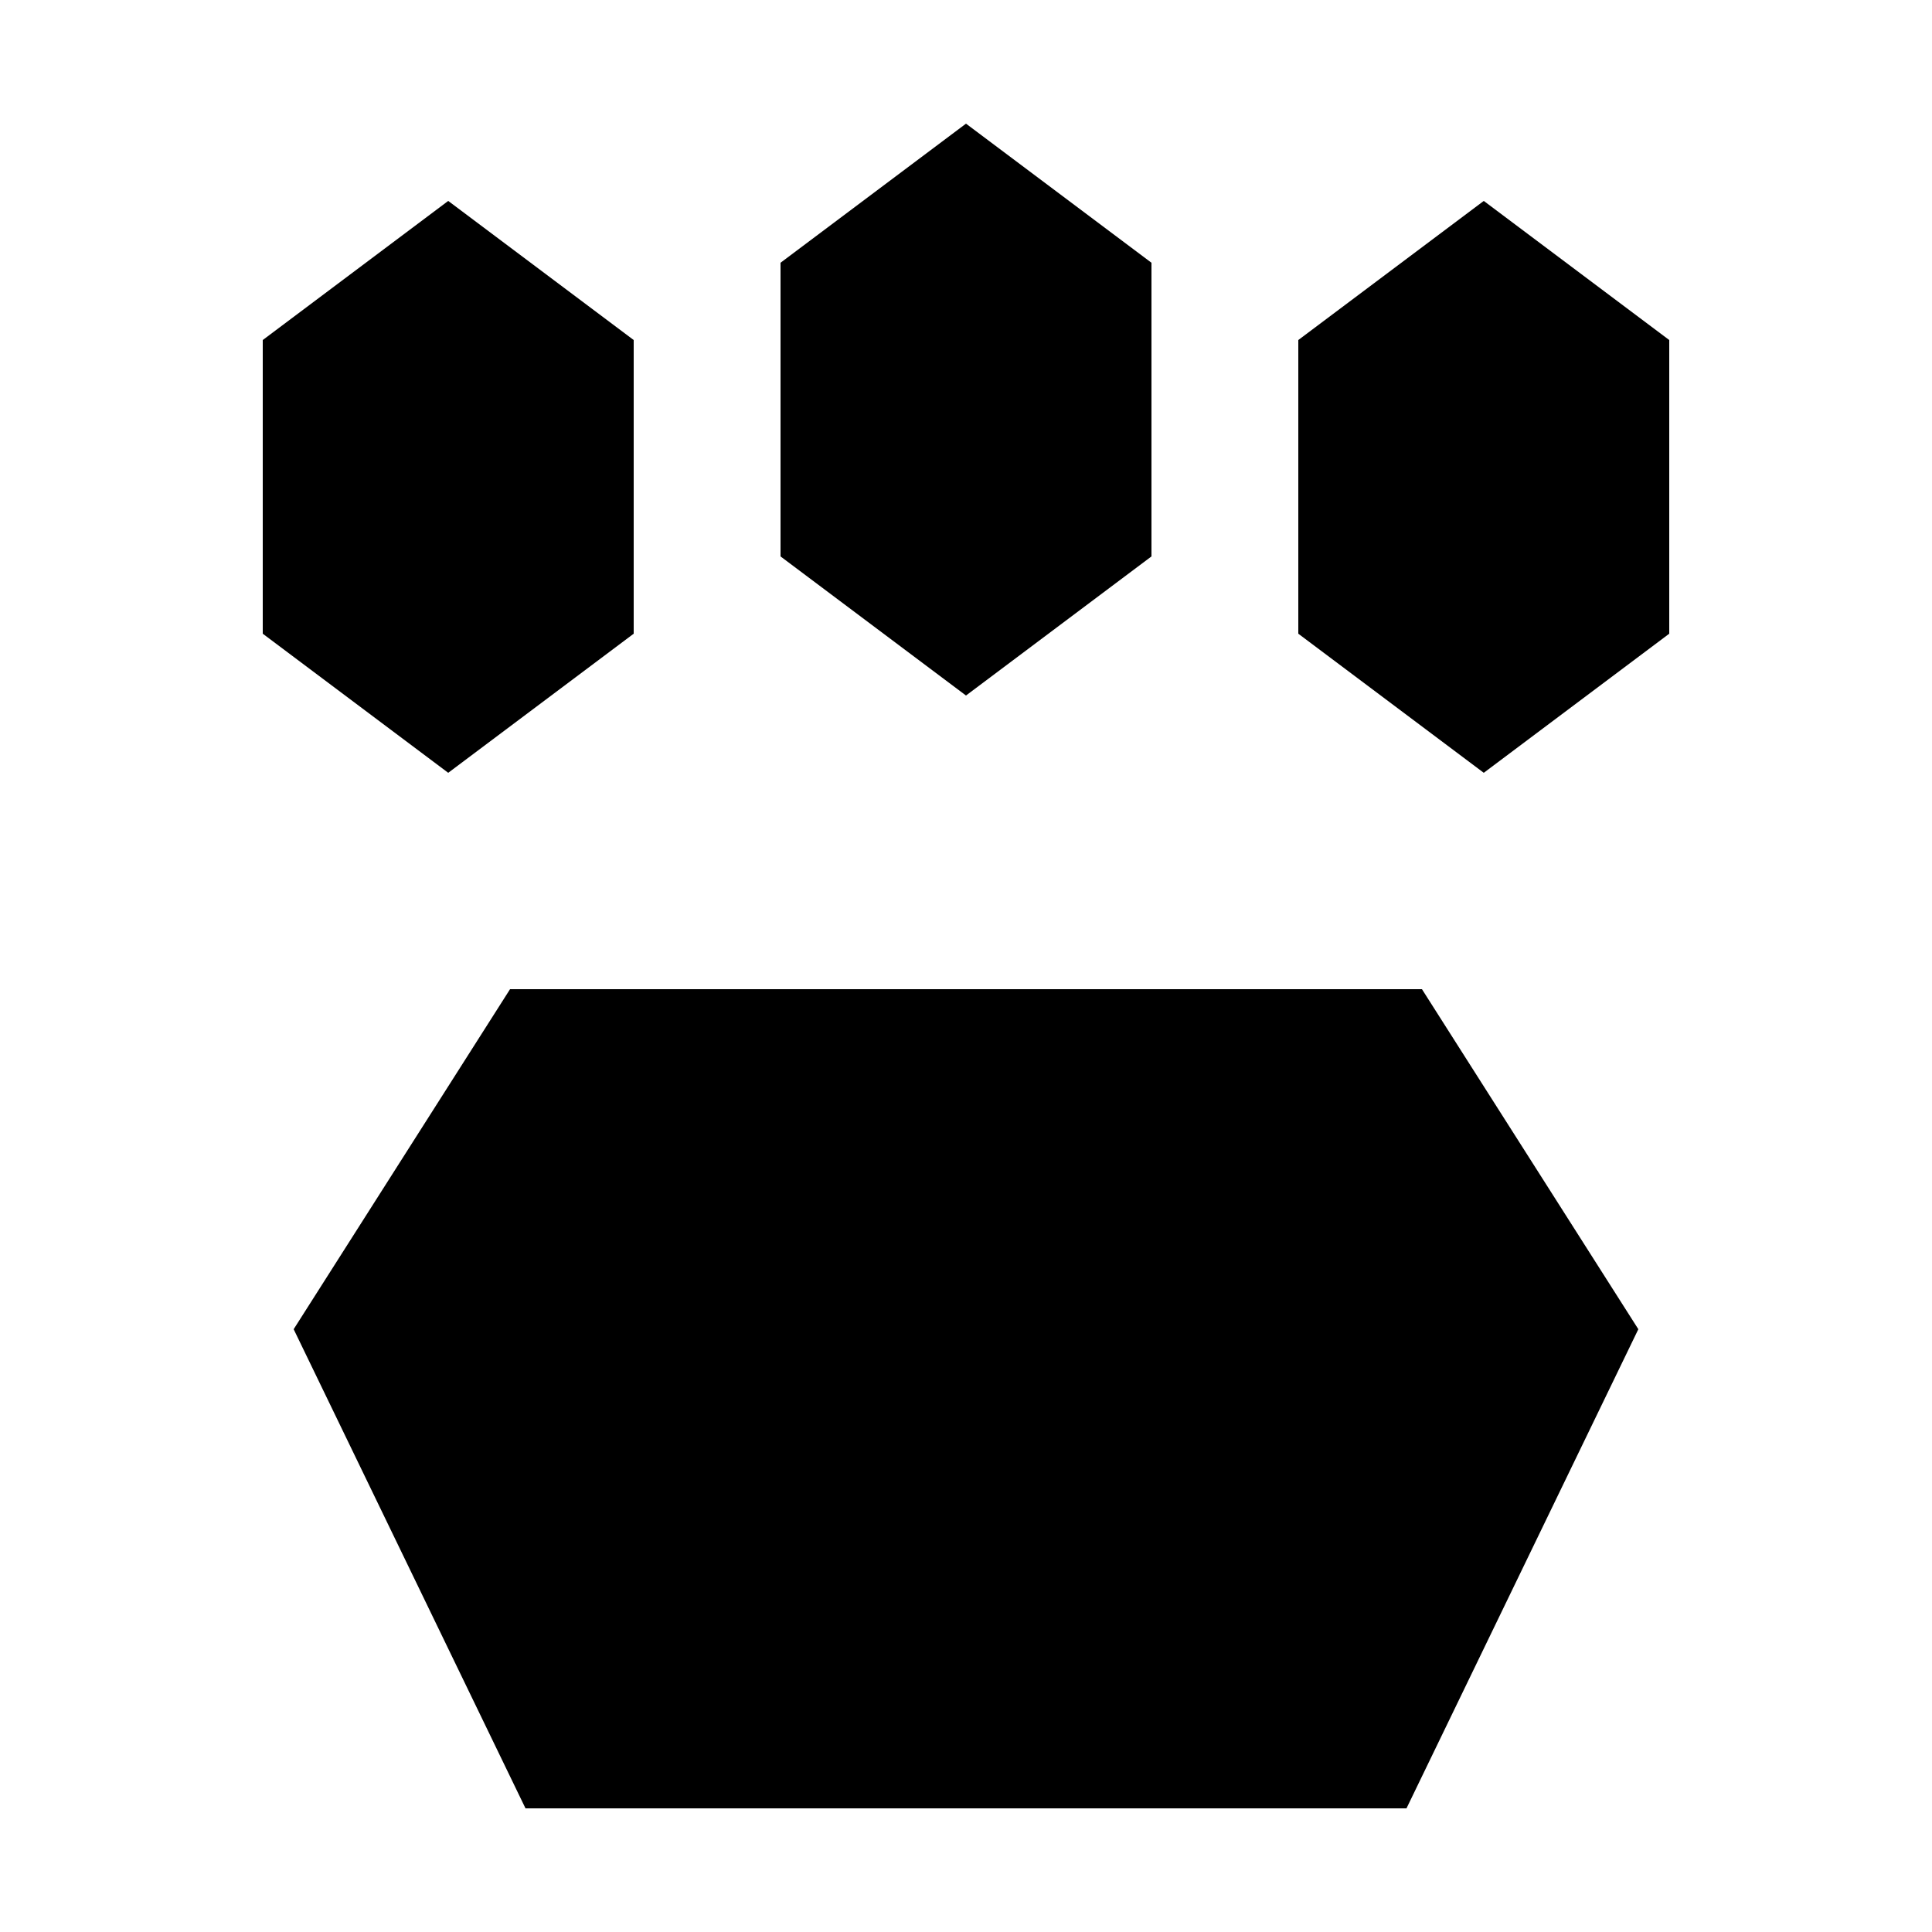
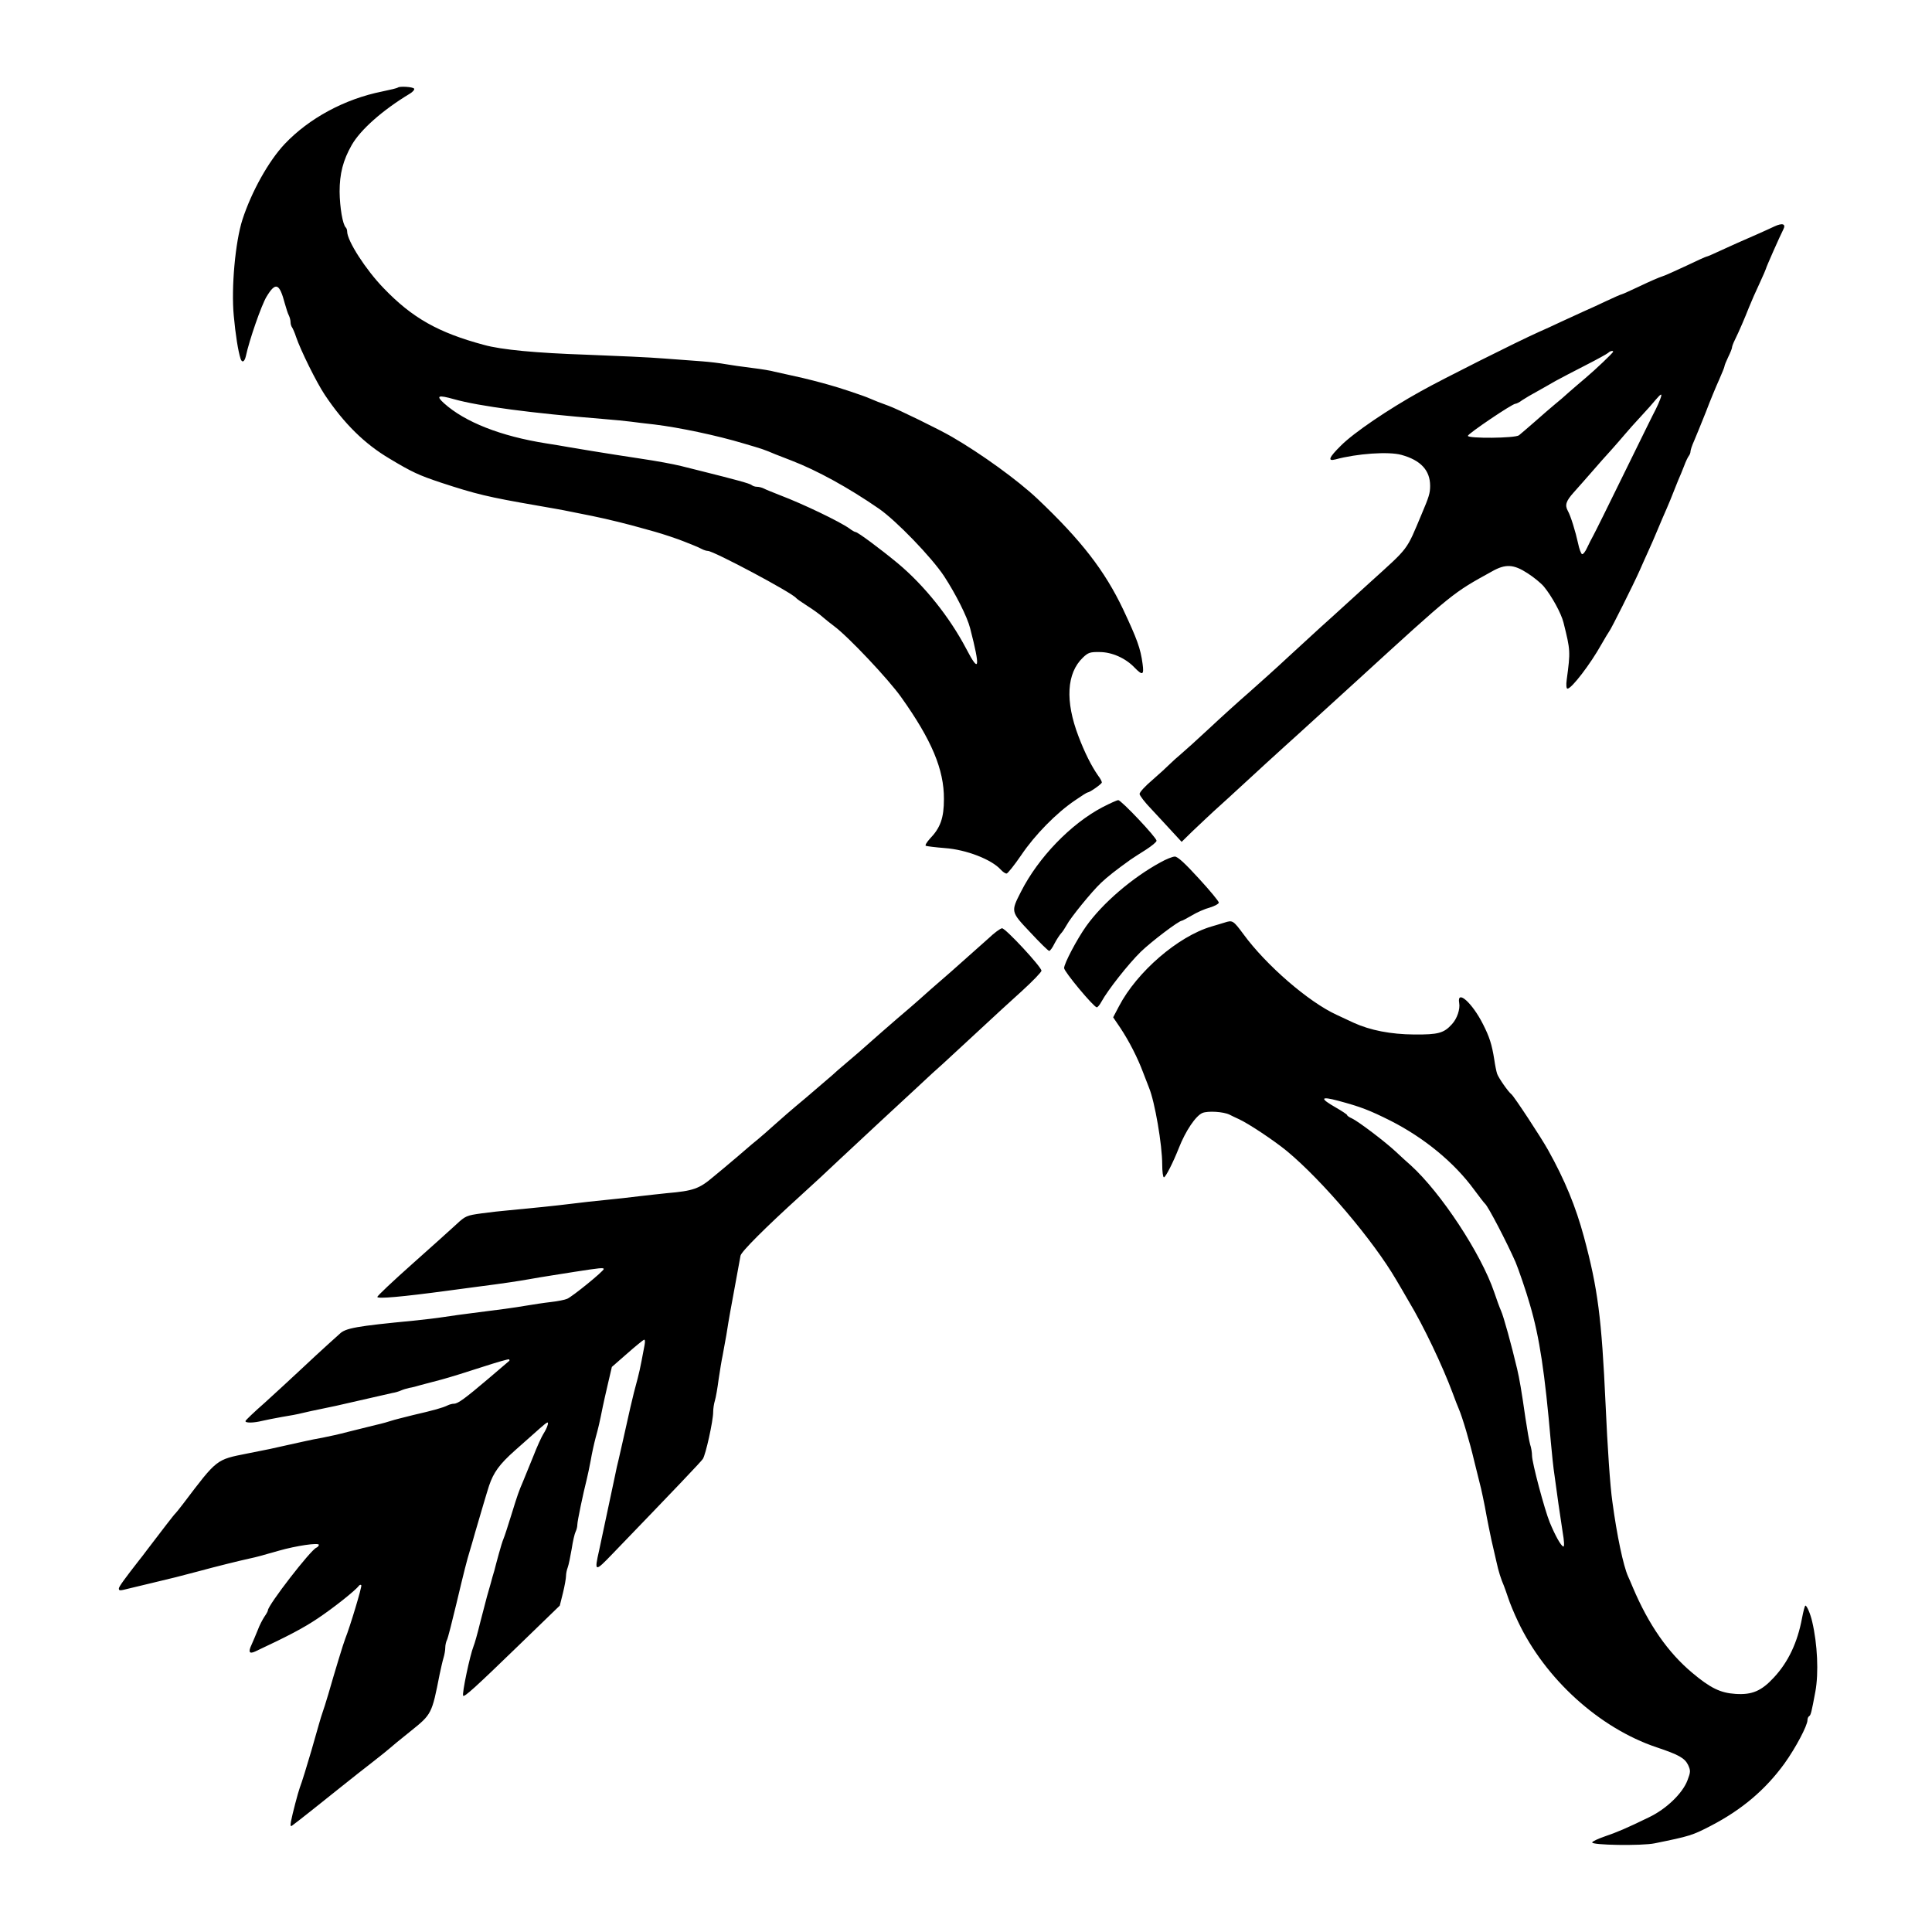
<svg xmlns="http://www.w3.org/2000/svg" viewBox="0 0 250 250" fill="currentColor">
-   <path d="M34 44 58 26 82 44 82 82 58 100 34 82Z" />
-   <path d="M101 34 125 16 149 34 149 72 125 90 101 72Z" />
-   <path d="M168 44 192 26 216 44 216 82 192 100 168 82Z" />
-   <path d="M66 128 184 128 212 172 182 234 68 234 38 172Z" />
+   <g transform="translate(0,250) scale(0.024414,-0.024414)">
+     <path d="M2109 9776 c-3 -3 -40 -12 -84 -21 -199 -40 -387 -142 -516 -278 -85 -90 -176 -253 -224 -401 -38 -118 -60 -361 -46 -509 9 -99 23 -188 36 -228 8 -24 21 -17 28 13 18 85 83 272 110 316 48 79 68 72 97 -38 7 -25 16 -53 21 -62 5 -10 9 -26 9 -36 0 -10 4 -22 8 -27 4 -6 14 -28 21 -50 24 -71 108 -241 152 -307 102 -153 212 -261 344 -339 118 -71 155 -88 272 -127 186 -61 247 -76 513 -122 63 -11 138 -24 165 -30 28 -6 84 -17 125 -25 69 -14 193 -44 265 -65 17 -5 46 -13 65 -18 43 -12 127 -40 158 -53 12 -5 34 -14 50 -20 15 -6 35 -15 44 -20 10 -5 23 -9 30 -9 32 -1 449 -223 468 -250 3 -4 30 -23 60 -42 30 -19 66 -45 80 -58 14 -12 41 -34 60 -48 75 -55 290 -283 357 -378 161 -226 227 -383 226 -539 0 -100 -18 -152 -75 -211 -16 -18 -26 -34 -21 -37 4 -2 50 -8 101 -12 113 -8 247 -60 296 -114 11 -12 24 -21 31 -21 6 0 41 44 78 98 72 107 187 224 285 290 33 23 63 42 67 42 11 0 75 45 75 53 0 5 -8 21 -19 35 -36 51 -72 123 -105 210 -71 186 -63 334 24 417 27 26 38 30 88 29 66 0 139 -33 186 -83 42 -43 50 -39 42 20 -11 83 -29 131 -103 289 -98 206 -222 366 -454 586 -105 99 -297 238 -454 329 -65 38 -290 148 -335 164 -50 18 -72 27 -100 39 -30 14 -173 61 -215 72 -16 5 -55 15 -85 23 -30 8 -82 20 -115 27 -33 7 -73 16 -90 20 -16 5 -70 14 -120 20 -49 6 -112 15 -140 20 -27 5 -84 12 -125 15 -41 3 -132 10 -202 15 -70 6 -254 14 -410 20 -265 9 -450 26 -543 52 -242 65 -380 143 -531 300 -96 99 -194 252 -194 301 0 8 -3 17 -7 21 -17 16 -32 107 -33 190 0 95 18 166 64 247 47 82 163 185 309 273 15 9 25 21 22 26 -6 10 -78 14 -86 6z m298 -1652 c132 -37 412 -74 783 -104 63 -5 133 -12 155 -15 22 -3 78 -10 125 -15 131 -16 330 -58 470 -100 106 -31 108 -32 170 -58 14 -5 52 -20 85 -33 135 -52 301 -143 462 -254 92 -63 281 -259 347 -359 62 -95 123 -216 138 -276 55 -213 49 -243 -21 -108 -89 169 -222 335 -362 452 -93 77 -213 166 -224 166 -4 0 -19 8 -33 19 -54 38 -246 130 -367 176 -38 15 -78 31 -87 36 -10 5 -26 9 -36 9 -10 0 -22 4 -28 9 -8 8 -86 29 -274 76 -36 9 -81 20 -100 25 -45 11 -126 26 -220 40 -41 6 -100 15 -130 20 -30 5 -86 14 -125 20 -38 6 -92 15 -120 20 -27 5 -81 14 -120 20 -241 38 -431 113 -542 213 -44 40 -31 45 54 21z M9405 9040 c-42 -20 -135 -61 -195 -87 -19 -9 -63 -28 -97 -44 -34 -16 -64 -29 -68 -29 -3 0 -52 -22 -108 -49 -56 -26 -113 -52 -127 -56 -14 -4 -67 -27 -117 -51 -51 -24 -95 -44 -98 -44 -3 0 -38 -15 -78 -34 -40 -19 -94 -44 -122 -56 -27 -12 -81 -37 -120 -55 -38 -18 -92 -43 -120 -55 -114 -51 -509 -249 -625 -314 -173 -96 -354 -219 -422 -287 -65 -64 -73 -85 -30 -74 114 31 282 43 350 24 102 -28 152 -82 152 -164 0 -39 -6 -58 -45 -150 -83 -197 -63 -171 -275 -363 -107 -97 -197 -179 -200 -182 -3 -3 -30 -27 -60 -54 -30 -28 -107 -98 -170 -156 -63 -59 -158 -144 -210 -190 -52 -45 -147 -131 -210 -190 -63 -59 -131 -120 -150 -136 -19 -16 -46 -40 -60 -54 -14 -14 -55 -52 -92 -84 -38 -32 -68 -65 -68 -74 0 -8 28 -45 63 -81 34 -37 84 -90 111 -120 l49 -53 55 54 c31 29 63 60 72 68 8 8 62 58 120 110 57 52 118 108 135 124 16 15 90 83 164 150 74 66 247 225 386 351 514 470 504 461 712 576 72 41 115 39 189 -9 33 -21 72 -53 87 -71 42 -51 92 -142 104 -191 37 -148 37 -153 17 -302 -4 -29 -2 -48 4 -48 22 0 122 131 180 235 19 33 38 65 42 70 10 12 127 246 160 320 12 28 33 74 46 103 13 29 36 80 50 115 14 34 36 85 48 112 12 28 28 66 35 85 8 19 19 49 26 65 8 17 21 50 31 75 9 25 21 49 26 55 4 5 8 15 8 22 0 7 8 32 19 56 10 23 38 92 62 152 23 61 55 138 71 173 15 34 28 66 28 70 0 5 9 27 20 50 11 22 20 45 20 50 0 5 6 22 14 38 25 51 54 119 76 175 12 30 37 87 56 127 19 41 34 76 34 78 0 6 75 175 92 208 15 29 -4 36 -47 16z m-855 -664 c0 -6 -96 -97 -146 -139 -21 -18 -59 -50 -84 -72 -25 -23 -61 -54 -80 -69 -19 -16 -66 -56 -104 -90 -38 -33 -76 -66 -85 -73 -20 -16 -271 -18 -271 -3 0 11 235 170 252 170 5 0 22 8 36 19 15 10 52 32 82 48 30 17 73 41 95 54 22 12 92 49 155 81 63 32 119 63 124 68 10 10 26 13 26 6z m249 -253 c-5 -14 -16 -38 -23 -52 -8 -14 -82 -165 -166 -336 -83 -170 -158 -321 -166 -335 -8 -14 -22 -42 -32 -63 -9 -20 -21 -36 -27 -34 -5 2 -15 28 -21 58 -13 60 -39 145 -54 171 -17 31 -10 52 31 98 22 25 66 74 97 110 31 36 77 88 102 115 25 28 58 66 74 85 16 19 54 62 85 95 31 33 66 73 78 88 29 34 35 34 22 0z M5844 5962 c-168 -88 -341 -267 -433 -449 -54 -106 -54 -105 50 -215 50 -54 95 -98 100 -98 5 0 18 18 28 39 11 21 27 45 34 53 8 8 21 28 30 44 20 39 134 179 183 225 35 33 77 66 155 122 13 9 50 33 82 53 31 20 57 41 57 48 0 17 -188 216 -203 215 -7 0 -44 -17 -83 -37z M6150 5669 c-150 -82 -306 -216 -393 -338 -49 -69 -117 -198 -117 -222 0 -19 156 -206 173 -208 4 -1 16 13 25 30 34 62 141 198 208 264 58 56 202 165 218 165 3 0 27 13 53 28 26 16 69 35 96 42 26 8 47 20 47 26 0 7 -48 65 -106 128 -73 80 -112 116 -127 116 -12 0 -47 -14 -77 -31z M6490 5350 c-14 -4 -45 -14 -70 -21 -176 -52 -394 -240 -489 -422 l-31 -59 38 -56 c47 -71 92 -159 121 -237 13 -33 27 -69 31 -80 31 -75 70 -303 70 -407 0 -37 4 -68 9 -68 9 0 49 79 79 155 36 92 90 171 125 186 29 12 112 7 144 -9 10 -5 32 -16 48 -23 53 -24 189 -115 256 -170 189 -157 457 -473 579 -682 14 -24 44 -74 66 -113 80 -133 180 -344 234 -489 12 -33 26 -69 31 -80 20 -46 59 -178 83 -280 15 -60 31 -126 36 -145 4 -19 14 -62 20 -95 6 -33 15 -82 21 -110 9 -47 14 -69 41 -185 10 -47 24 -91 39 -125 4 -11 15 -40 23 -65 8 -25 31 -81 52 -125 144 -304 431 -564 734 -666 117 -39 149 -57 167 -93 14 -31 14 -37 -3 -82 -26 -69 -112 -152 -204 -196 -119 -58 -171 -80 -236 -102 -34 -12 -63 -25 -65 -31 -6 -15 264 -19 331 -5 187 38 200 42 300 94 163 85 287 190 388 329 59 82 122 201 122 230 0 9 4 18 9 21 9 6 12 19 33 131 18 99 11 251 -17 370 -9 40 -28 85 -36 85 -3 0 -11 -30 -18 -67 -24 -129 -73 -232 -148 -313 -67 -73 -117 -94 -205 -88 -79 5 -133 31 -229 112 -128 107 -231 255 -314 451 -9 22 -21 49 -26 60 -25 56 -59 216 -83 395 -12 82 -26 291 -36 515 -21 460 -41 615 -115 890 -43 159 -101 301 -190 460 -36 65 -180 284 -194 295 -18 14 -69 88 -76 109 -4 12 -11 46 -15 75 -13 82 -26 121 -60 188 -57 113 -139 186 -126 112 6 -32 -11 -83 -38 -112 -43 -48 -73 -56 -201 -55 -124 1 -232 22 -320 62 -22 10 -62 29 -90 42 -149 68 -374 263 -494 427 -55 74 -58 76 -101 62z m602 -944 c119 -32 164 -49 278 -106 179 -91 337 -221 442 -364 29 -39 55 -73 59 -76 16 -13 115 -203 162 -310 14 -33 57 -157 76 -225 51 -173 79 -361 111 -730 5 -55 13 -136 20 -180 6 -44 15 -109 20 -145 5 -36 15 -102 22 -148 9 -51 10 -81 4 -79 -13 4 -43 58 -72 128 -28 69 -94 317 -94 354 0 16 -4 42 -10 59 -5 17 -16 81 -25 141 -20 140 -32 210 -44 260 -30 127 -72 279 -85 307 -8 18 -24 62 -36 98 -69 204 -282 528 -443 674 -18 15 -53 48 -79 72 -58 54 -198 160 -232 176 -14 6 -26 14 -26 18 0 3 -27 21 -60 40 -86 49 -82 61 12 36z M5241 5268 c-30 -27 -120 -107 -199 -177 -80 -69 -157 -137 -172 -151 -16 -14 -67 -59 -116 -100 -48 -41 -112 -98 -143 -125 -31 -28 -85 -75 -121 -105 -36 -30 -71 -61 -78 -68 -8 -7 -71 -61 -140 -120 -70 -58 -147 -125 -172 -148 -25 -23 -61 -54 -80 -70 -19 -15 -53 -44 -76 -64 -22 -19 -52 -45 -67 -57 -15 -13 -58 -49 -97 -81 -74 -63 -106 -74 -245 -86 -33 -3 -98 -11 -145 -16 -47 -6 -128 -15 -180 -20 -52 -5 -133 -14 -180 -20 -79 -10 -225 -25 -345 -36 -27 -2 -87 -9 -132 -15 -79 -11 -86 -13 -135 -59 -29 -27 -135 -122 -235 -211 -101 -90 -183 -167 -183 -173 0 -11 128 0 380 34 47 6 114 15 150 20 141 18 218 30 275 40 33 6 87 15 120 20 33 5 87 14 120 19 135 21 155 23 155 15 -1 -12 -166 -146 -194 -158 -11 -5 -50 -13 -86 -17 -36 -4 -94 -13 -130 -19 -64 -11 -145 -22 -290 -40 -41 -5 -106 -14 -145 -20 -38 -6 -113 -15 -165 -20 -300 -29 -359 -39 -390 -70 -3 -3 -30 -27 -60 -54 -30 -27 -96 -88 -146 -135 -50 -47 -136 -126 -191 -176 -56 -49 -102 -93 -102 -97 -1 -11 44 -10 88 1 20 5 68 14 106 21 39 6 86 15 105 20 19 5 71 16 115 25 44 9 96 20 115 25 64 15 225 51 250 57 14 2 34 8 45 13 11 5 31 11 45 14 14 2 41 9 60 15 19 5 69 18 110 29 41 11 138 41 214 66 77 25 142 44 144 41 3 -3 3 -6 1 -8 -2 -2 -51 -44 -109 -93 -126 -107 -163 -134 -184 -134 -9 0 -24 -4 -34 -9 -24 -12 -73 -26 -182 -51 -52 -13 -104 -26 -115 -30 -11 -4 -49 -15 -85 -23 -36 -9 -101 -25 -145 -36 -44 -12 -105 -25 -135 -31 -30 -5 -73 -14 -95 -19 -22 -5 -65 -14 -95 -21 -30 -7 -71 -16 -90 -20 -19 -4 -73 -15 -120 -24 -165 -33 -158 -27 -339 -266 -19 -25 -37 -47 -40 -50 -6 -4 -74 -93 -154 -198 -15 -20 -33 -44 -40 -52 -75 -96 -107 -140 -107 -149 0 -13 4 -13 55 0 22 5 78 19 125 30 109 26 138 33 235 59 103 28 229 59 280 70 37 8 55 13 153 41 91 26 212 44 212 31 0 -5 -6 -12 -13 -15 -30 -11 -257 -305 -257 -332 0 -4 -8 -19 -18 -33 -10 -15 -27 -47 -36 -72 -10 -25 -25 -60 -33 -78 -18 -38 -12 -50 20 -35 175 82 255 124 331 175 84 56 201 149 218 173 4 5 10 7 13 3 5 -5 -60 -221 -85 -283 -9 -22 -55 -173 -90 -295 -12 -41 -26 -84 -30 -95 -4 -11 -13 -40 -20 -65 -7 -25 -16 -56 -20 -70 -4 -14 -13 -45 -20 -70 -20 -69 -52 -173 -61 -195 -9 -24 -39 -138 -47 -180 -4 -24 -2 -28 9 -19 25 18 151 118 253 200 54 43 133 106 175 138 42 33 81 64 87 70 6 6 56 47 111 91 111 89 112 91 153 300 7 33 16 73 21 89 5 16 9 40 9 53 0 13 4 31 9 41 5 9 27 96 50 192 41 173 56 231 71 280 4 14 18 59 29 100 27 92 60 205 73 245 24 71 55 114 137 187 47 42 107 95 133 118 40 35 46 38 41 18 -3 -13 -14 -34 -23 -48 -9 -14 -34 -68 -54 -120 -21 -52 -45 -111 -53 -130 -24 -56 -29 -70 -63 -180 -18 -58 -36 -114 -41 -125 -5 -11 -16 -47 -25 -80 -9 -33 -20 -73 -24 -90 -5 -16 -14 -47 -19 -67 -6 -21 -15 -53 -20 -70 -5 -18 -21 -80 -36 -138 -14 -58 -30 -114 -35 -125 -19 -47 -63 -255 -55 -263 7 -7 61 41 291 264 l221 214 17 68 c9 37 16 77 16 89 0 12 4 32 9 45 5 13 14 57 21 98 6 41 16 83 21 92 5 10 9 26 9 37 0 19 31 166 50 241 5 19 14 64 21 100 6 36 18 90 26 120 14 50 21 80 38 165 3 17 16 71 27 120 l21 90 80 70 c44 39 85 72 90 74 6 2 7 -9 3 -30 -4 -19 -11 -56 -16 -84 -5 -27 -14 -68 -20 -90 -14 -51 -26 -98 -39 -155 -34 -153 -54 -240 -62 -275 -6 -22 -14 -60 -19 -85 -23 -108 -70 -331 -84 -395 -27 -119 -24 -119 72 -19 329 341 466 485 477 501 15 21 55 202 55 249 0 17 4 44 9 60 5 16 14 67 20 114 7 47 16 103 21 125 4 22 13 72 20 110 6 39 15 93 20 120 13 73 51 277 55 300 5 22 132 149 315 315 63 57 156 143 205 190 50 47 149 139 220 205 125 115 264 245 275 255 3 3 30 27 60 54 30 28 114 105 185 171 72 67 176 163 233 214 56 51 102 99 102 106 0 20 -190 225 -209 225 -9 -1 -41 -24 -70 -52z" />
+   </g>
</svg>
